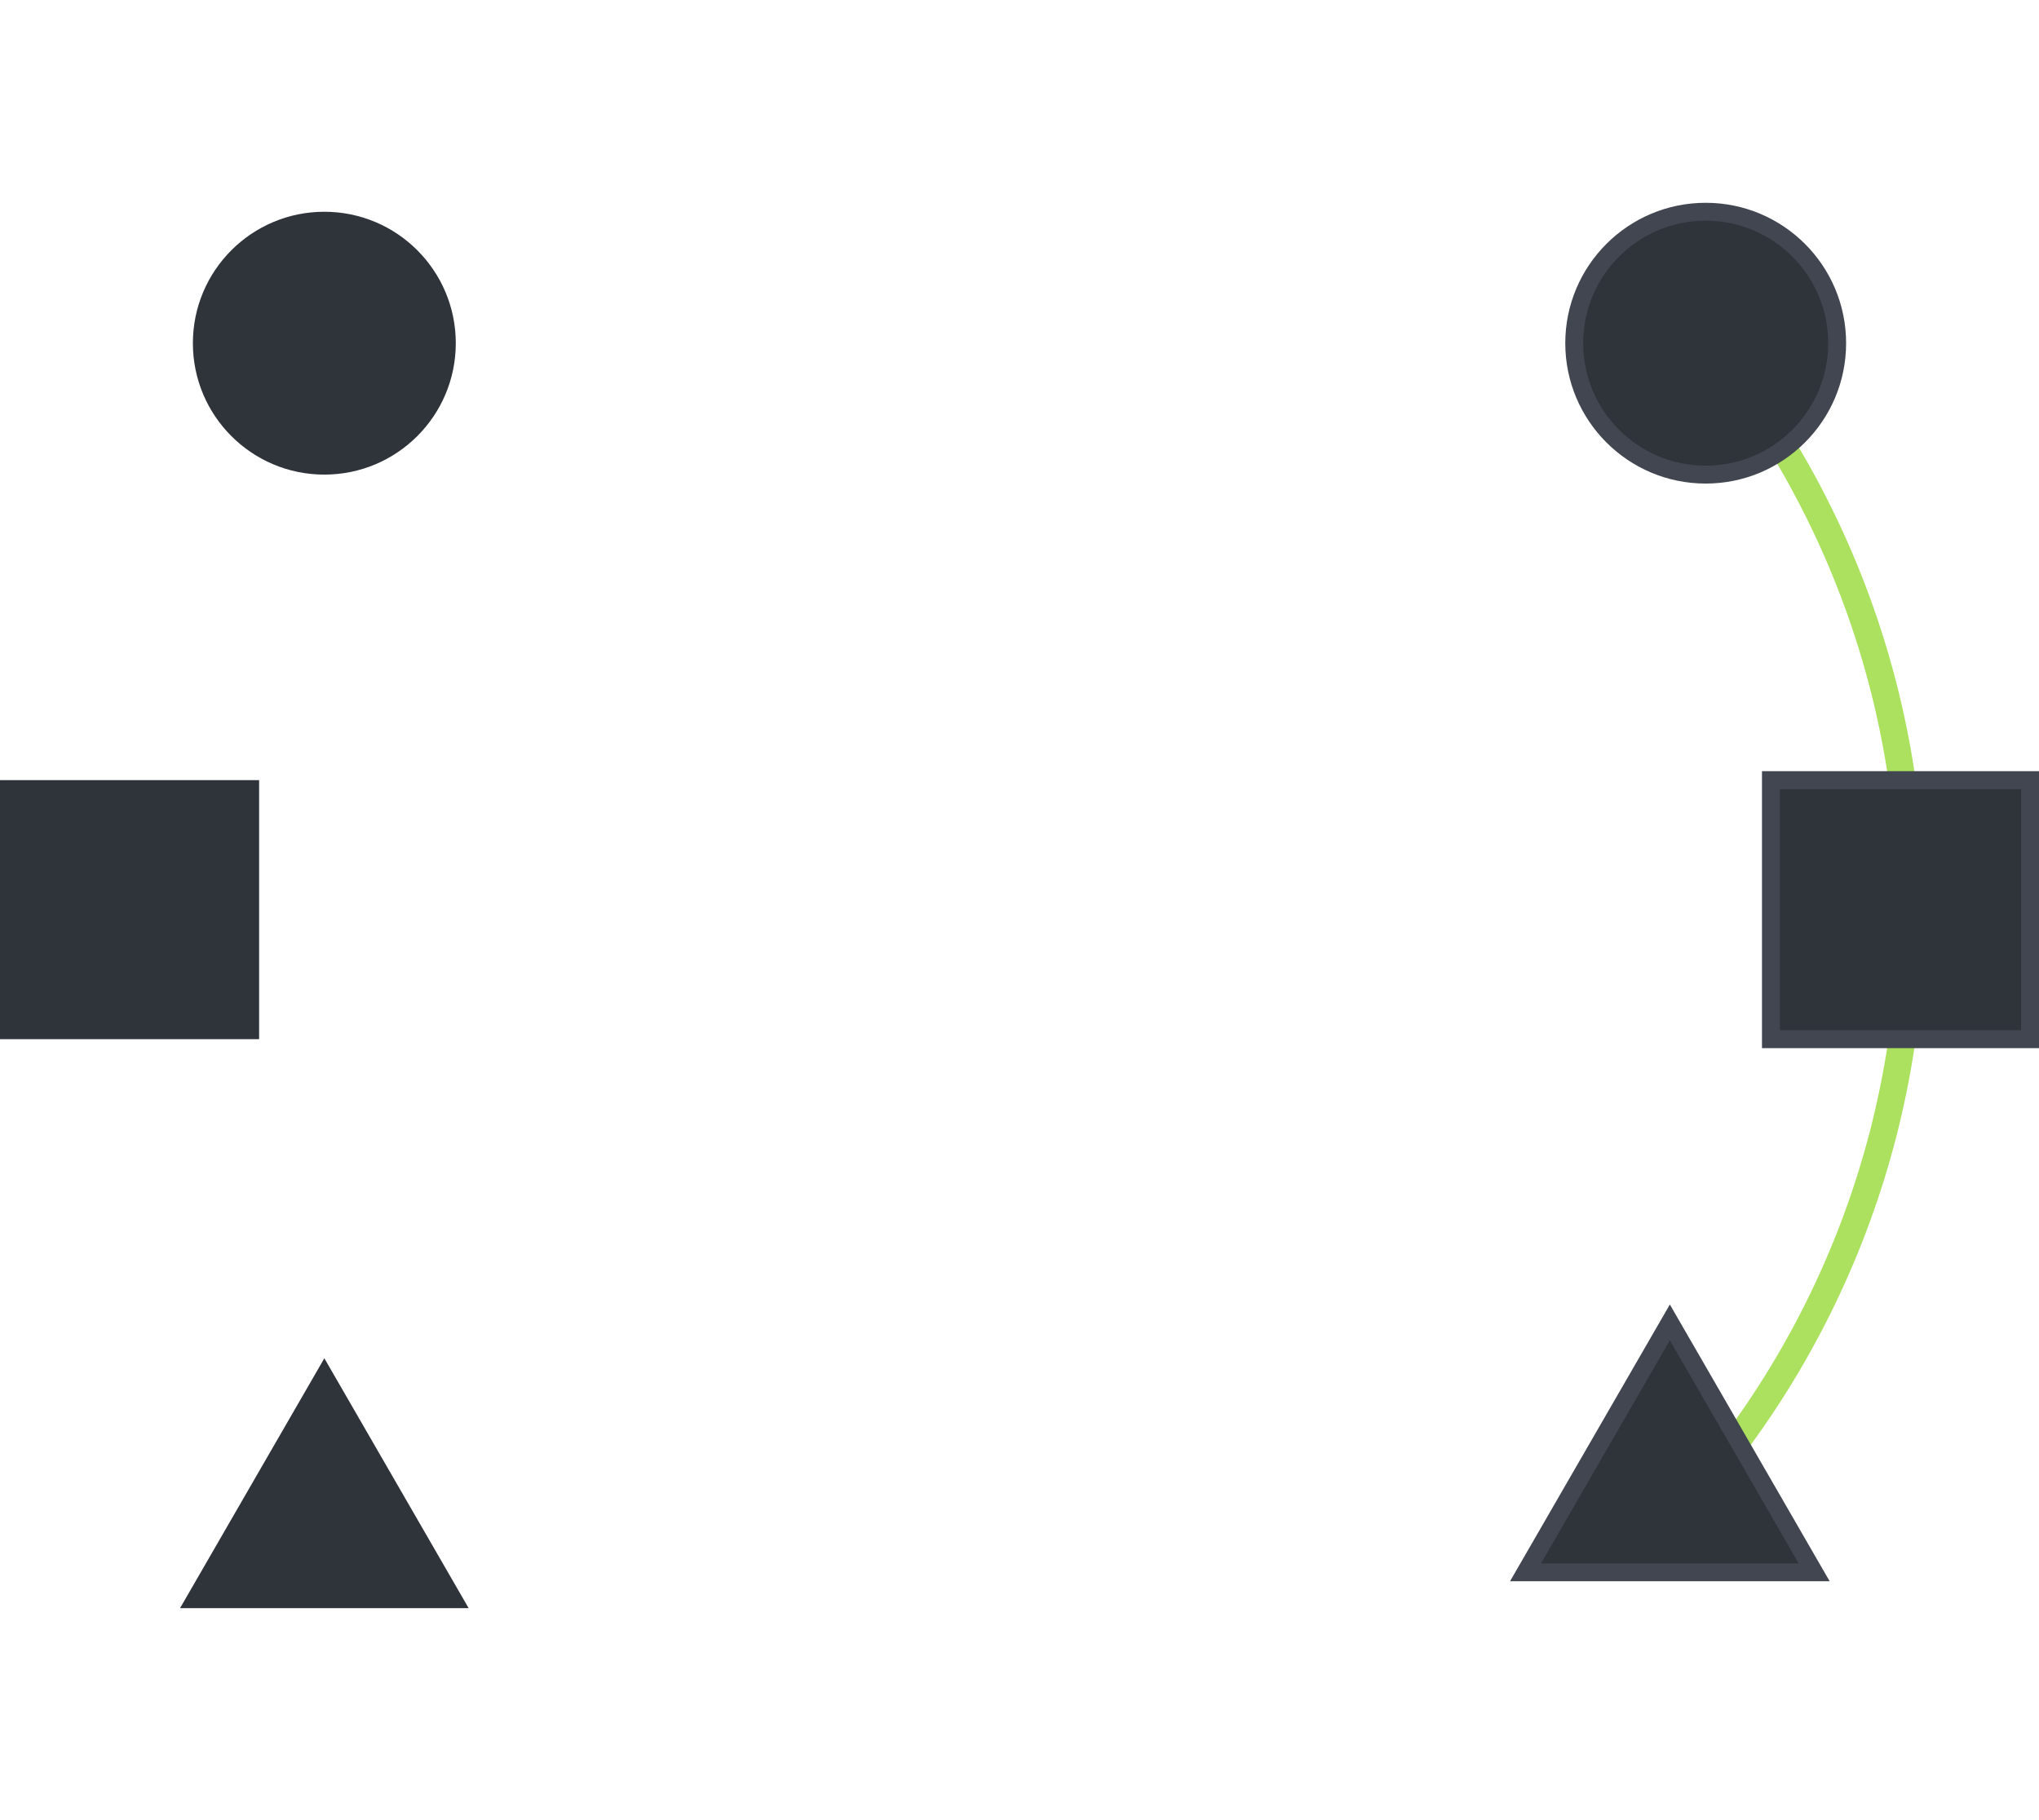
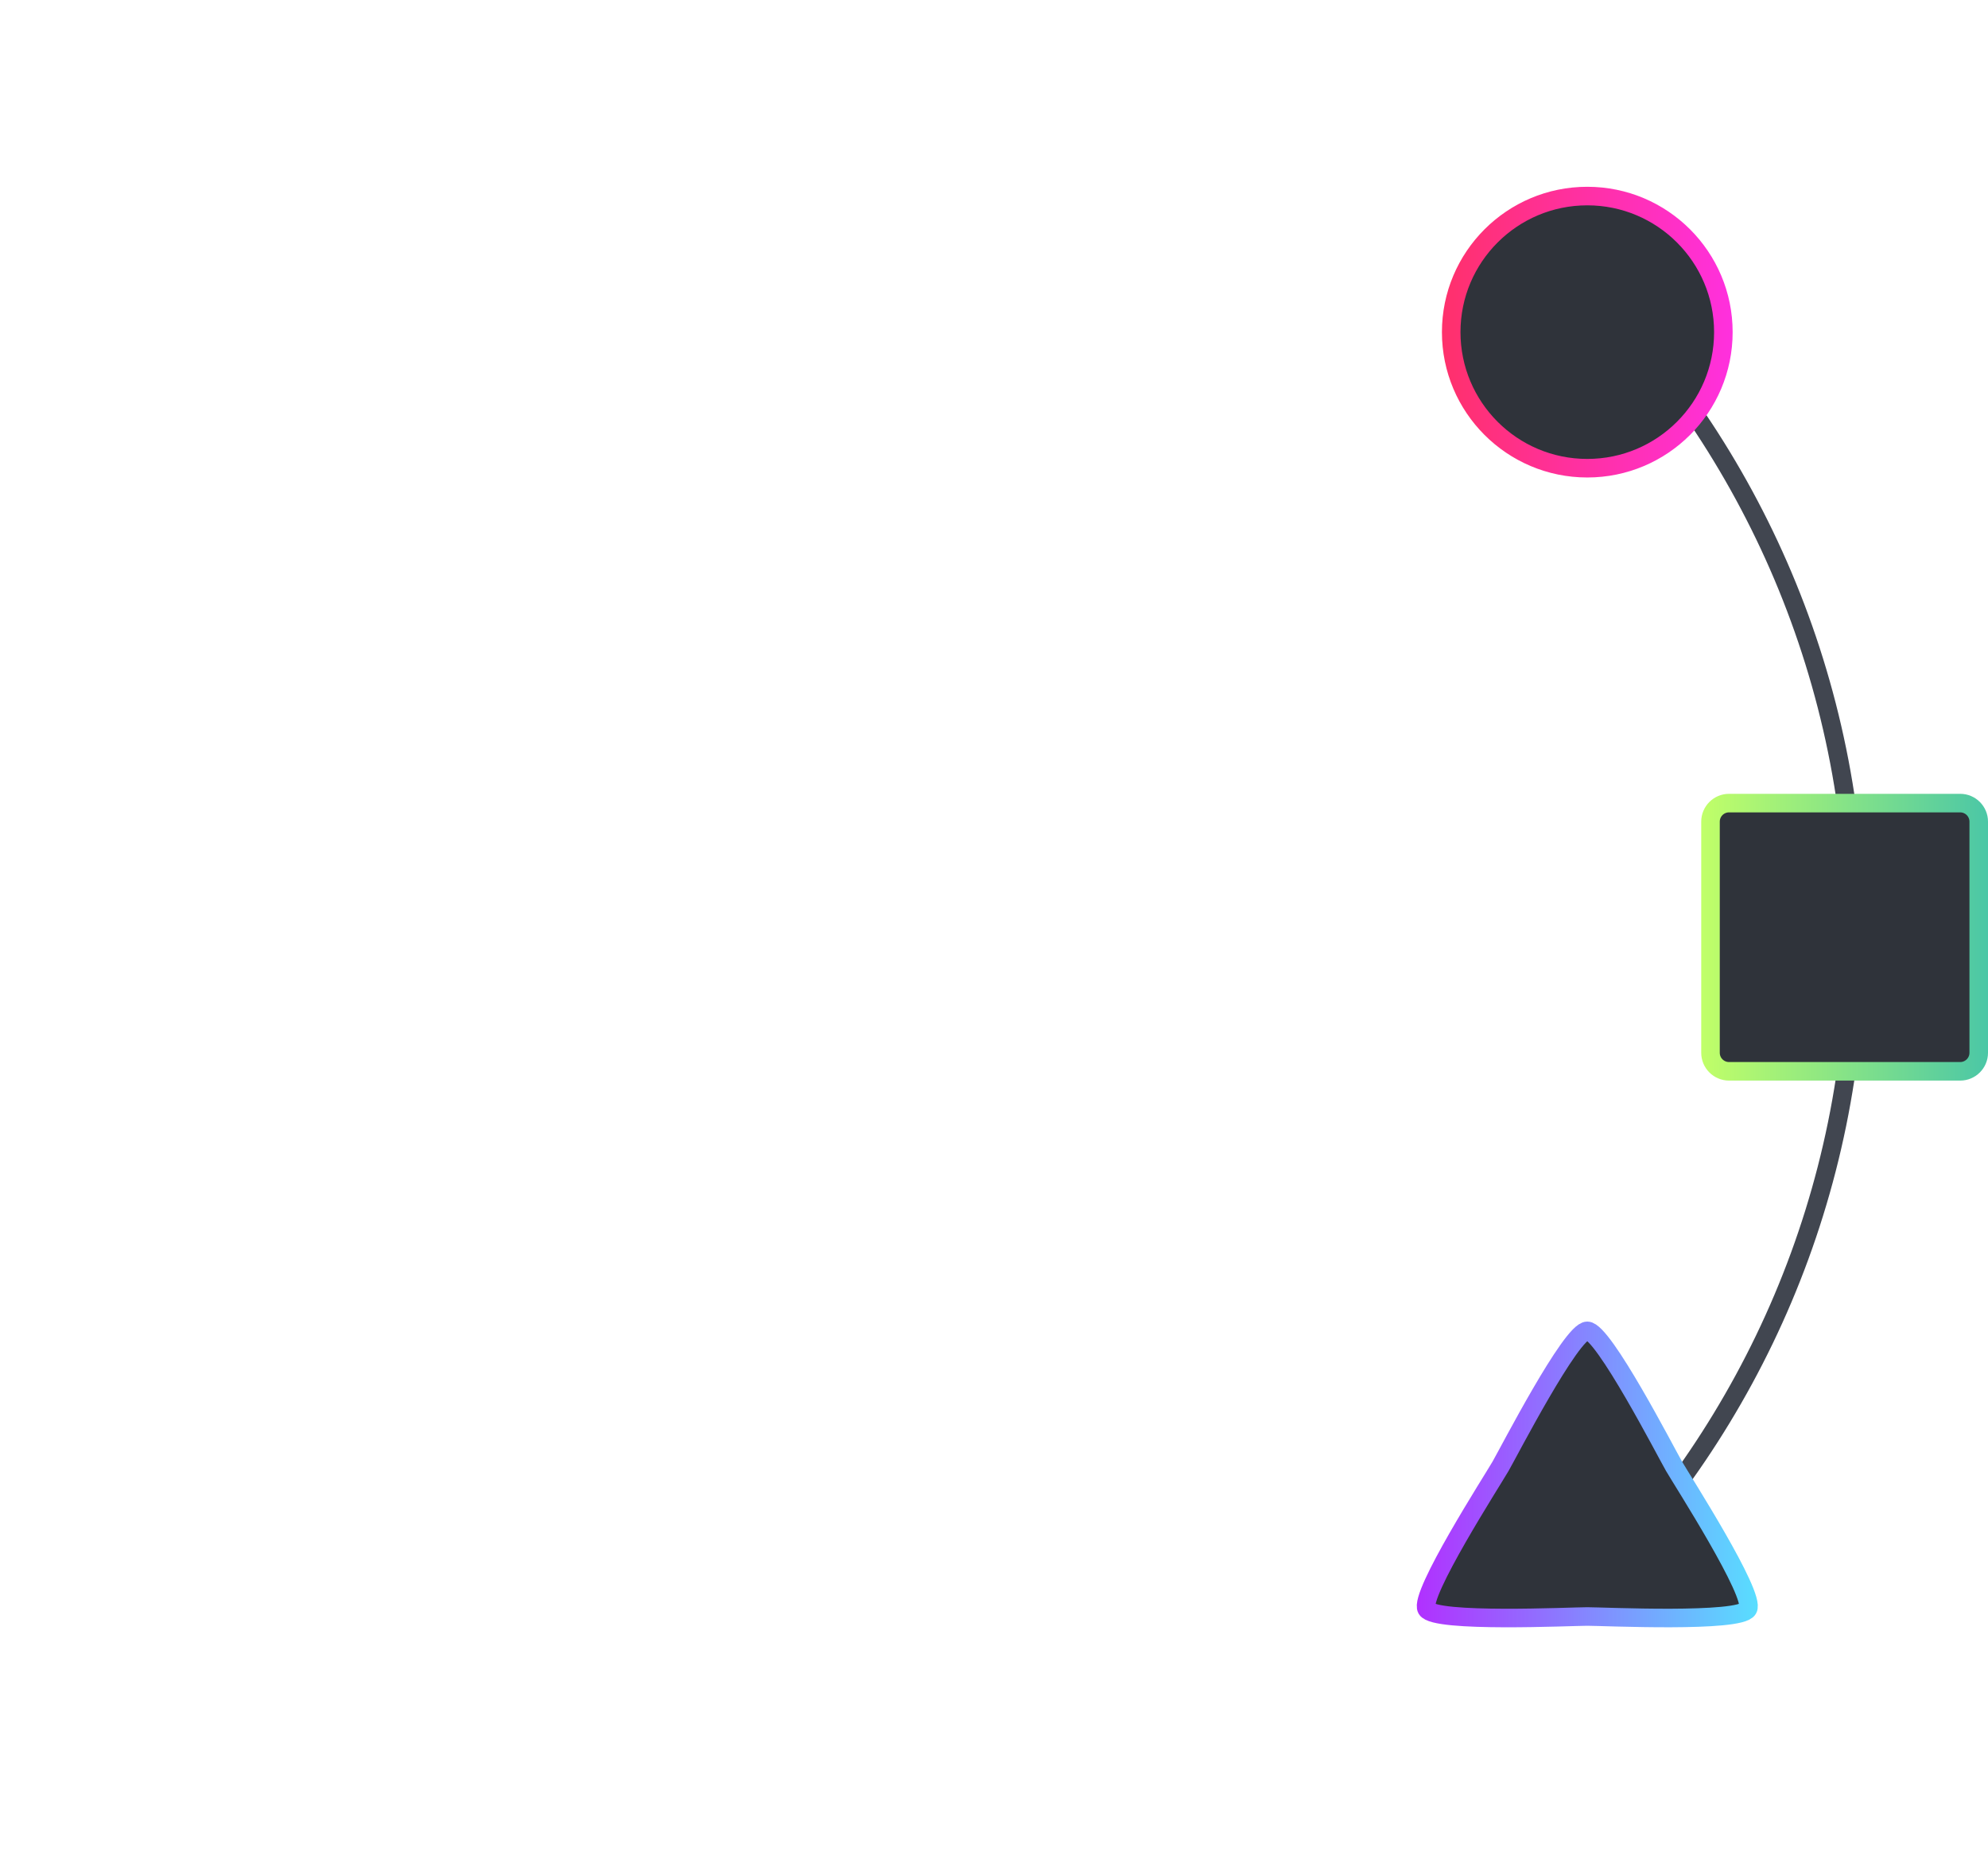
- <svg xmlns="http://www.w3.org/2000/svg" xmlns:xlink="http://www.w3.org/1999/xlink" width="227.465" height="203" viewBox="0 0 60.183 53.71" version="1.1" id="svg5">
+ <svg xmlns="http://www.w3.org/2000/svg" xmlns:xlink="http://www.w3.org/1999/xlink" width="214.233" height="202" viewBox="0 0 56.682 53.446" version="1.1" id="svg5">
  <defs id="defs2">
+     <linearGradient id="linearGradient103586">
+       <stop style="stop-color:#b130ff;stop-opacity:1;" offset="0" id="stop103582" />
+       <stop style="stop-color:#58deff;stop-opacity:1;" offset="1" id="stop103584" />
+     </linearGradient>
+     <linearGradient id="linearGradient99167">
+       <stop style="stop-color:#c1ff68;stop-opacity:1;" offset="0" id="stop99163" />
+       <stop style="stop-color:#4bc7a6;stop-opacity:1;" offset="1" id="stop99165" />
+     </linearGradient>
+     <linearGradient id="linearGradient99159">
+       <stop style="stop-color:#ff306b;stop-opacity:1;" offset="0" id="stop99155" />
+       <stop style="stop-color:#ff30de;stop-opacity:1;" offset="1" id="stop99157" />
+     </linearGradient>
    <linearGradient id="linearGradient77014">
      <stop style="stop-color:#ca4381;stop-opacity:0;" offset="0.706" id="stop77010" />
-       <stop style="stop-color:#abe15e;stop-opacity:1;" offset="0.706" id="stop77012" />
+       <stop style="stop-color:#414650;stop-opacity:1;" offset="0.706" id="stop77012" />
    </linearGradient>
    <linearGradient xlink:href="#linearGradient77014" id="linearGradient77016" x1="105.436" y1="132.292" x2="132.689" y2="132.292" gradientUnits="userSpaceOnUse" />
+     <linearGradient xlink:href="#linearGradient99159" id="linearGradient99161" x1="122.075" y1="115.568" x2="130.364" y2="115.568" gradientUnits="userSpaceOnUse" gradientTransform="translate(-1.5875,-0.5291667)" />
+     <linearGradient xlink:href="#linearGradient99167" id="linearGradient99171" x1="127.88" y1="132.292" x2="136.057" y2="132.292" gradientUnits="userSpaceOnUse" />
+     <linearGradient xlink:href="#linearGradient103586" id="linearGradient103588" x1="117.456" y1="151.314" x2="127.203" y2="151.314" gradientUnits="userSpaceOnUse" />
  </defs>
-   <g id="layer1" transform="translate(-75.87389,-105.4364)">
-     <path id="path43339" style="fill:none;fill-opacity:1;stroke:url(#linearGradient77016);stroke-width:0.794;stroke-linecap:round;stroke-dasharray:none;stroke-dashoffset:3.9;stroke-opacity:1" d="m 105.833,105.833 a 26.458,26.458 0 0 1 26.458,26.458 v 0 a 26.458,26.458 0 0 1 -26.458,26.458" />
-     <rect style="fill:#2f333a;fill-opacity:1;stroke:#414650;stroke-width:0.529;stroke-linecap:square;stroke-dasharray:none;stroke-dashoffset:3.9;stroke-opacity:1" id="rect15084" width="7.648" height="7.648" x="128.145" y="128.468" />
-     <circle style="fill:#2f333a;fill-opacity:1;stroke:#414650;stroke-width:0.529;stroke-linecap:square;stroke-dasharray:none;stroke-dashoffset:3.9;stroke-opacity:1" id="path16242" cx="126.219" cy="115.568" r="3.88" />
-     <path style="display:inline;fill:#2f333a;fill-opacity:1;stroke:#414650;stroke-width:2.346;stroke-linecap:square;stroke-dasharray:none;stroke-dashoffset:3.9;stroke-opacity:1" id="path18139" d="m 546.398,506.442 -18.881,0 -18.881,0 9.441,-16.352 9.441,-16.352 9.441,16.352 z" transform="matrix(0.2255756,0,0,0.2255756,6.166043,37.61424)" />
-     <path id="path43339-6" style="fill:none;fill-opacity:1;stroke:none;stroke-width:0.794;stroke-linecap:round;stroke-dasharray:none;stroke-dashoffset:3.9;stroke-opacity:1" d="m 105.833,105.833 a 26.458,26.458 0 0 0 -26.458,26.458 v 0 a 26.458,26.458 0 0 0 26.458,26.458" />
-     <rect style="fill:#2f333a;fill-opacity:1;stroke:none;stroke-width:0.597;stroke-linecap:square;stroke-dasharray:none;stroke-dashoffset:3.9;stroke-opacity:1" id="rect15084-5" width="7.648" height="7.648" x="-83.522" y="128.468" transform="scale(-1,1)" />
-     <circle style="fill:#2f333a;fill-opacity:1;stroke:none;stroke-width:0.597;stroke-linecap:square;stroke-dasharray:none;stroke-dashoffset:3.9;stroke-opacity:1" id="path16242-6" cx="-85.447" cy="115.568" r="3.88" transform="scale(-1,1)" />
-     <path style="display:inline;fill:#2f333a;fill-opacity:1;stroke:none;stroke-width:2.893;stroke-linecap:square;stroke-dasharray:none;stroke-dashoffset:3.9;stroke-opacity:1" id="path18139-9" d="m 546.398,506.442 -18.881,0 -18.881,0 9.441,-16.352 9.441,-16.352 9.441,16.352 z" transform="matrix(-0.2255756,0,0,0.2255756,204.4423,38.67258)" />
+   <g id="layer1" transform="translate(-79.37499,-105.5687)">
+     <path id="path43339" style="fill:none;fill-opacity:1;stroke:url(#linearGradient77016);stroke-width:0.529;stroke-linecap:round;stroke-dasharray:none;stroke-dashoffset:3.9;stroke-opacity:1" d="m 105.833,105.833 a 26.458,26.458 0 0 1 26.458,26.458 v 0 a 26.458,26.458 0 0 1 -26.458,26.458" />
+     <rect style="fill:#2f333a;fill-opacity:1;stroke:url(#linearGradient99171);stroke-width:0.529;stroke-linecap:square;stroke-dasharray:none;stroke-dashoffset:3.9;stroke-opacity:1" id="rect15084" width="7.648" height="7.648" x="128.145" y="128.468" ry="0.529" rx="0.529" />
+     <circle style="fill:#2f333a;fill-opacity:1;stroke:url(#linearGradient99161);stroke-width:0.529;stroke-linecap:square;stroke-dasharray:none;stroke-dashoffset:3.9;stroke-opacity:1" id="path16242" cx="124.632" cy="115.039" r="3.88" />
+     <path id="path43339-6" style="fill:none;fill-opacity:1;stroke:none;stroke-width:0.529;stroke-linecap:round;stroke-dasharray:none;stroke-dashoffset:3.9;stroke-opacity:1" d="m 105.833,105.833 a 26.458,26.458 0 0 0 -26.458,26.458 v 0 a 26.458,26.458 0 0 0 26.458,26.458" />
+     <rect style="fill:none;fill-opacity:1;stroke:none;stroke-width:0.529;stroke-linecap:square;stroke-dasharray:none;stroke-dashoffset:3.9;stroke-opacity:1" id="rect15084-5" width="7.648" height="7.648" x="-83.522" y="128.468" transform="scale(-1,1)" />
+     <circle style="fill:none;fill-opacity:1;stroke:none;stroke-width:0.529;stroke-linecap:square;stroke-dasharray:none;stroke-dashoffset:3.9;stroke-opacity:1" id="path16242-6" cx="-85.447" cy="115.568" r="3.88" transform="scale(-1,1)" />
+     <path style="display:inline;fill:none;fill-opacity:1;stroke:none;stroke-width:2.346;stroke-linecap:square;stroke-dasharray:none;stroke-dashoffset:3.9;stroke-opacity:1" id="path18139-9" d="m 546.398,506.442 -18.881,0 -18.881,0 9.441,-16.352 9.441,-16.352 9.441,16.352 z" transform="matrix(-0.2255756,0,0,0.2255756,204.4423,38.67258)" />
+     <path style="fill:#2f333a;fill-opacity:1;stroke:url(#linearGradient103588);stroke-width:0.529;stroke-linecap:round;stroke-dasharray:none;stroke-dashoffset:3.9;stroke-opacity:1" id="path102854" d="m 126.91,155.153 c -0.229,0.397 -4.122,0.212 -4.58,0.212 -0.458,0 -4.351,0.186 -4.58,-0.212 -0.229,-0.397 1.878,-3.675 2.107,-4.072 0.229,-0.397 2.015,-3.861 2.473,-3.861 0.459,0 2.244,3.464 2.473,3.861 0.229,0.397 2.336,3.675 2.107,4.072 z" transform="translate(2.302202,-3.704167)" />
  </g>
</svg>
